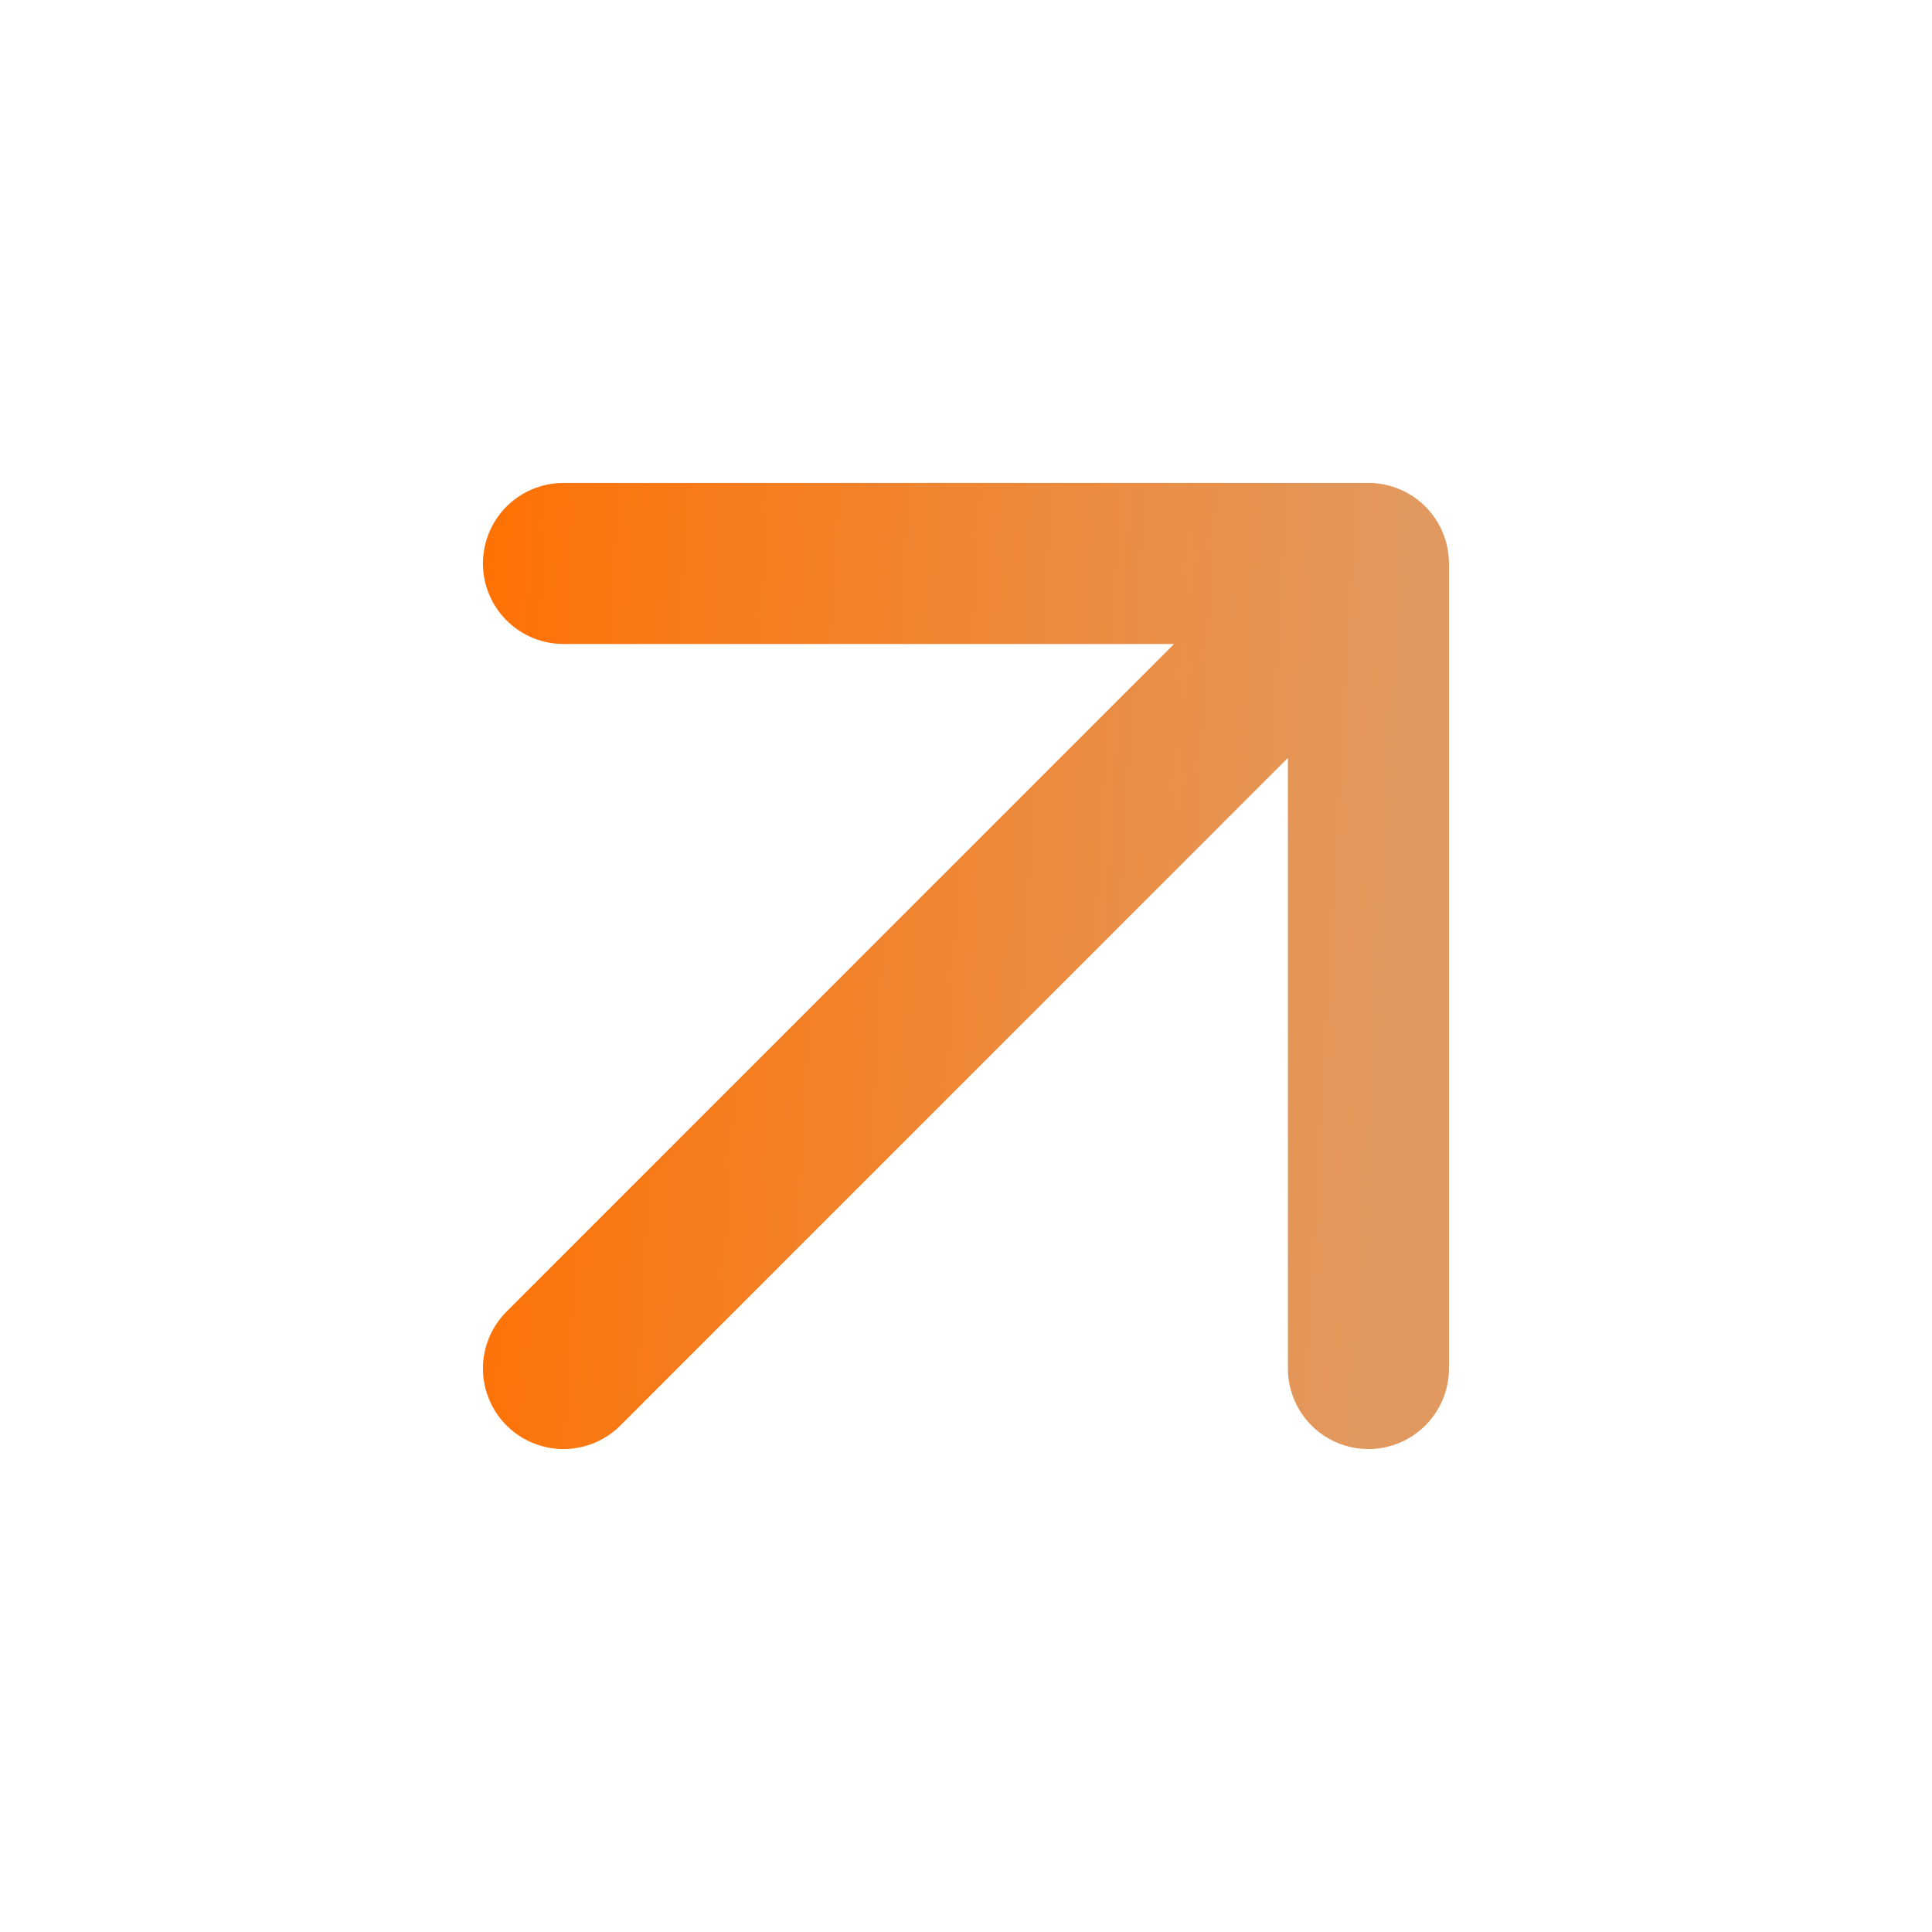
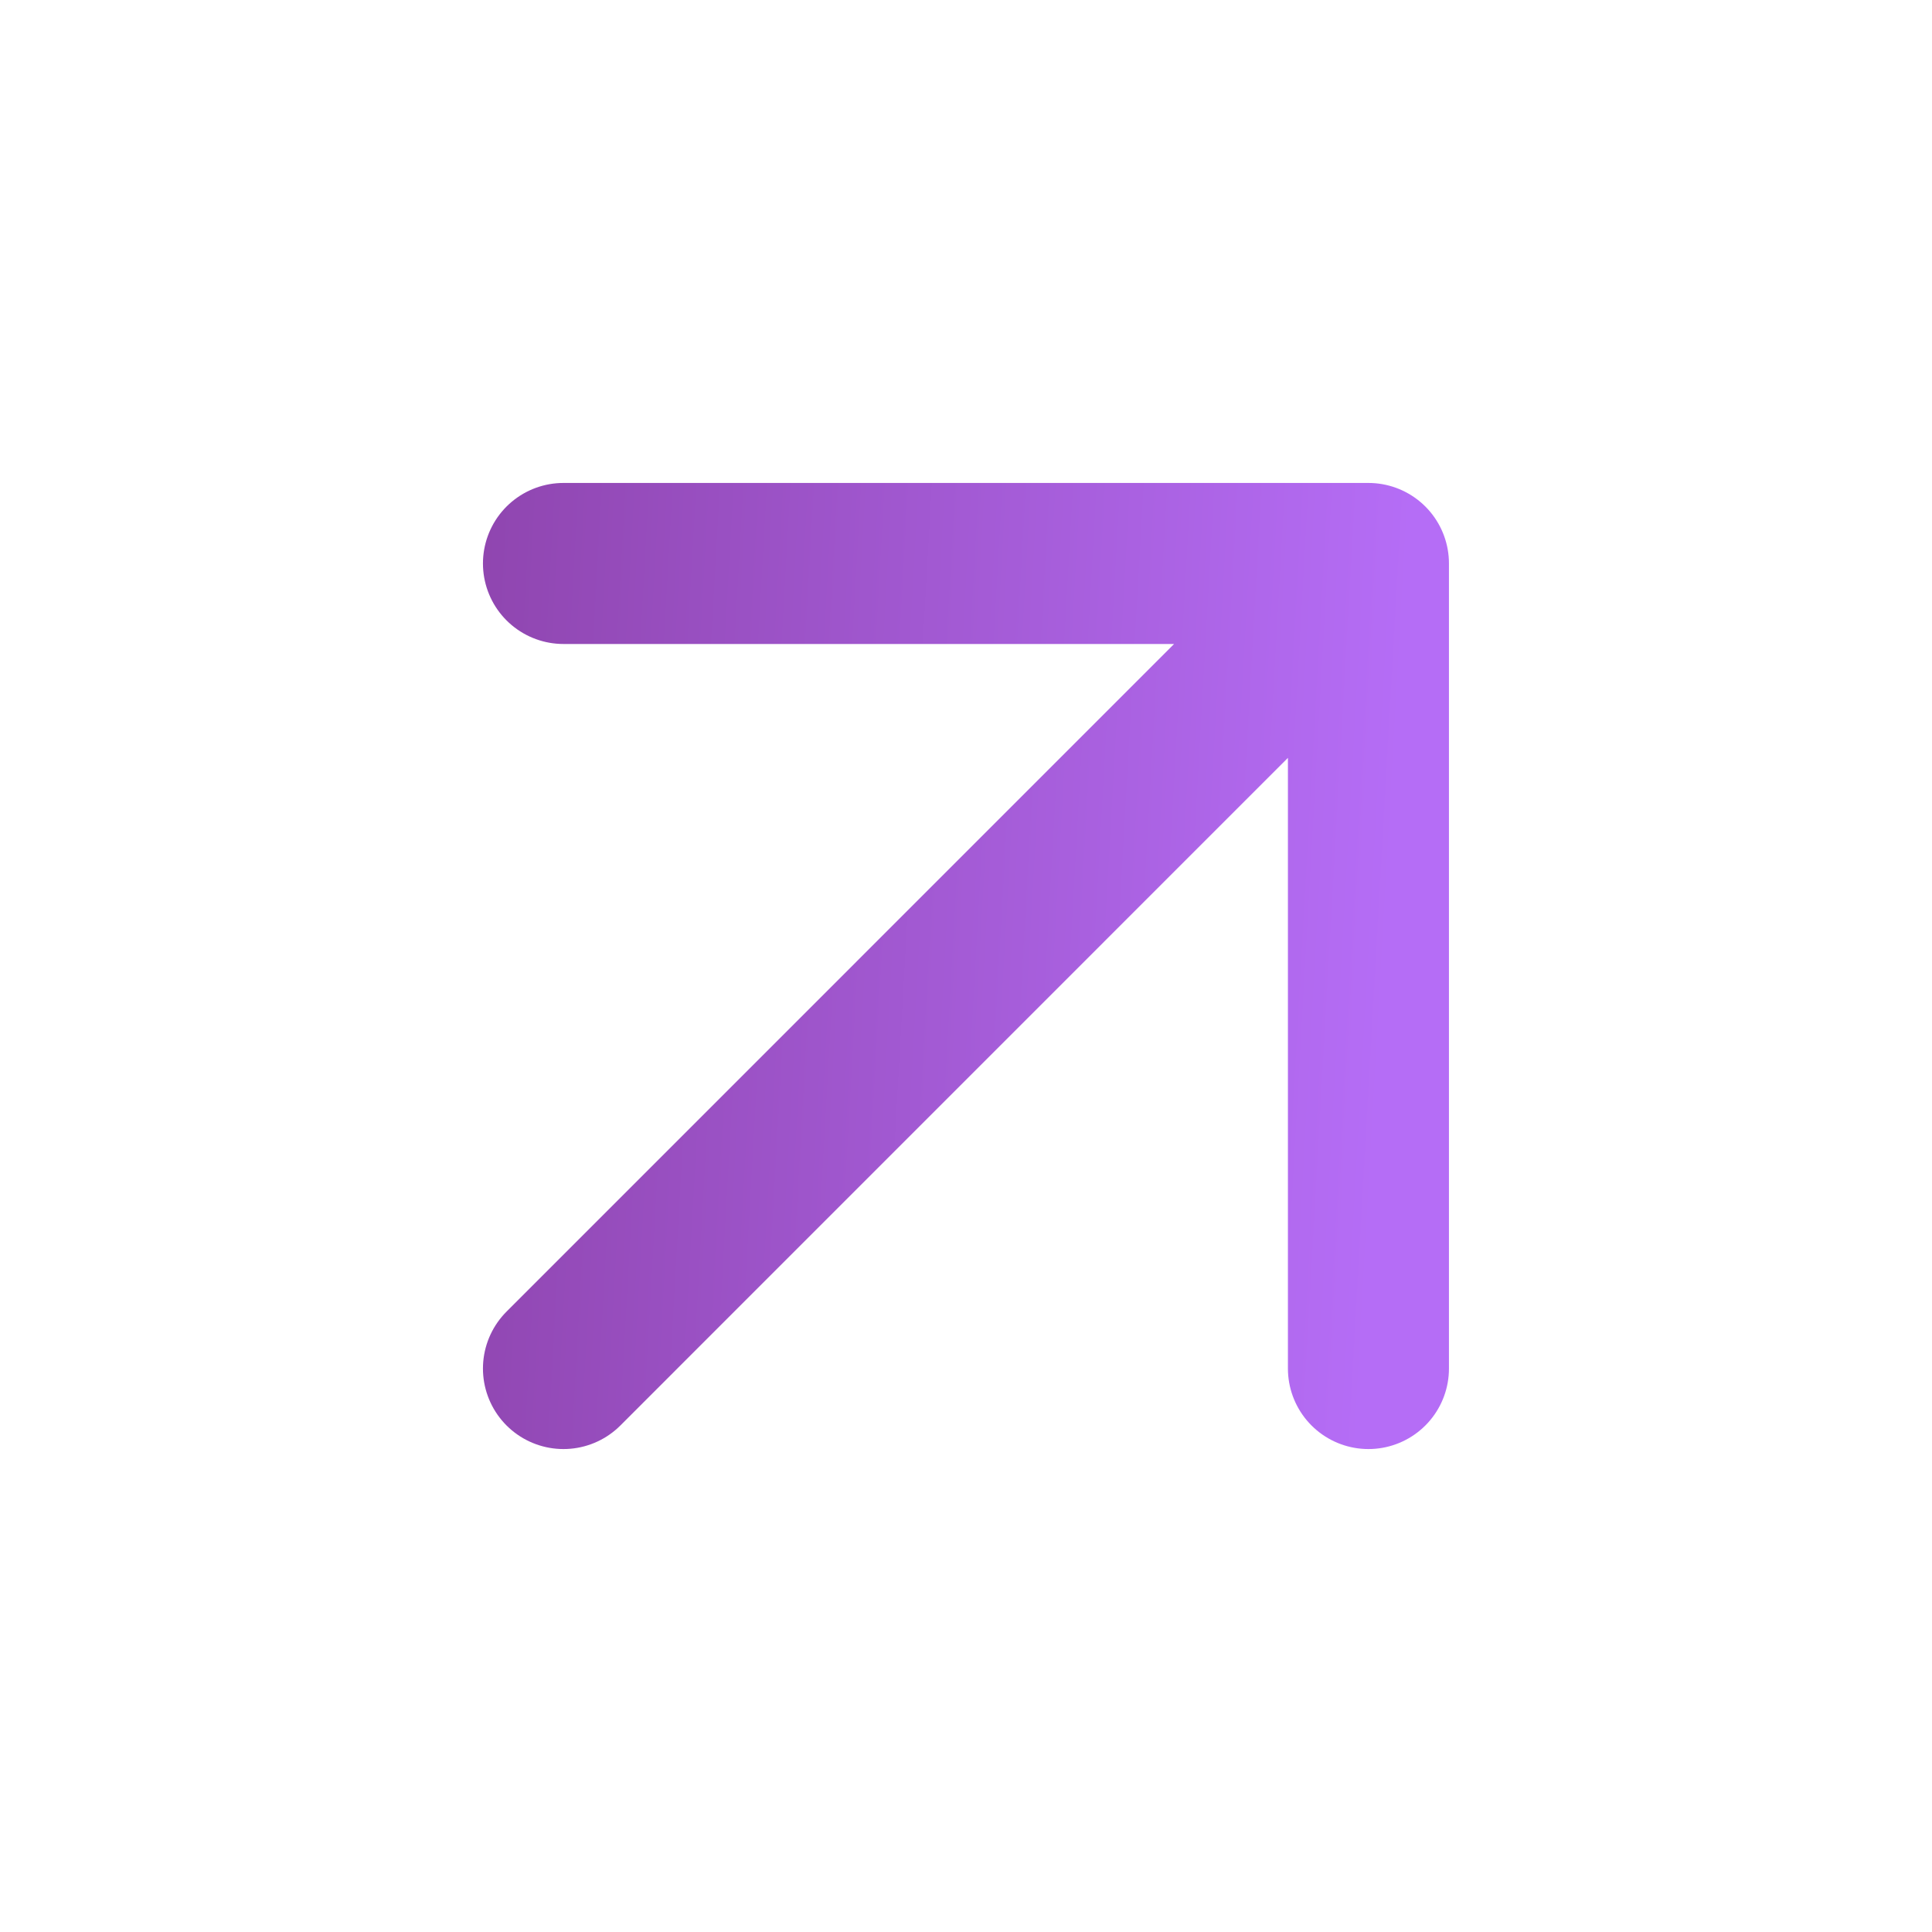
<svg xmlns="http://www.w3.org/2000/svg" width="20" height="20" viewBox="0 0 20 20" fill="none">
  <path d="M5.833 14.167L14.166 5.833M14.166 5.833H5.833M14.166 5.833V14.167" stroke="url(#paint0_linear_732_2411)" stroke-width="1.667" stroke-linecap="round" stroke-linejoin="round" />
  <defs>
    <linearGradient id="paint0_linear_732_2411" x1="4.605" y1="5.833" x2="14.563" y2="6.394" gradientUnits="userSpaceOnUse">
-       <stop stop-color="#FF7000" />
-       <stop offset="1" stop-color="#E2995F" />
+       <stop stop-color="#8e44ad" />
+       <stop offset="1" stop-color="#B56DF6" />
    </linearGradient>
  </defs>
</svg>
